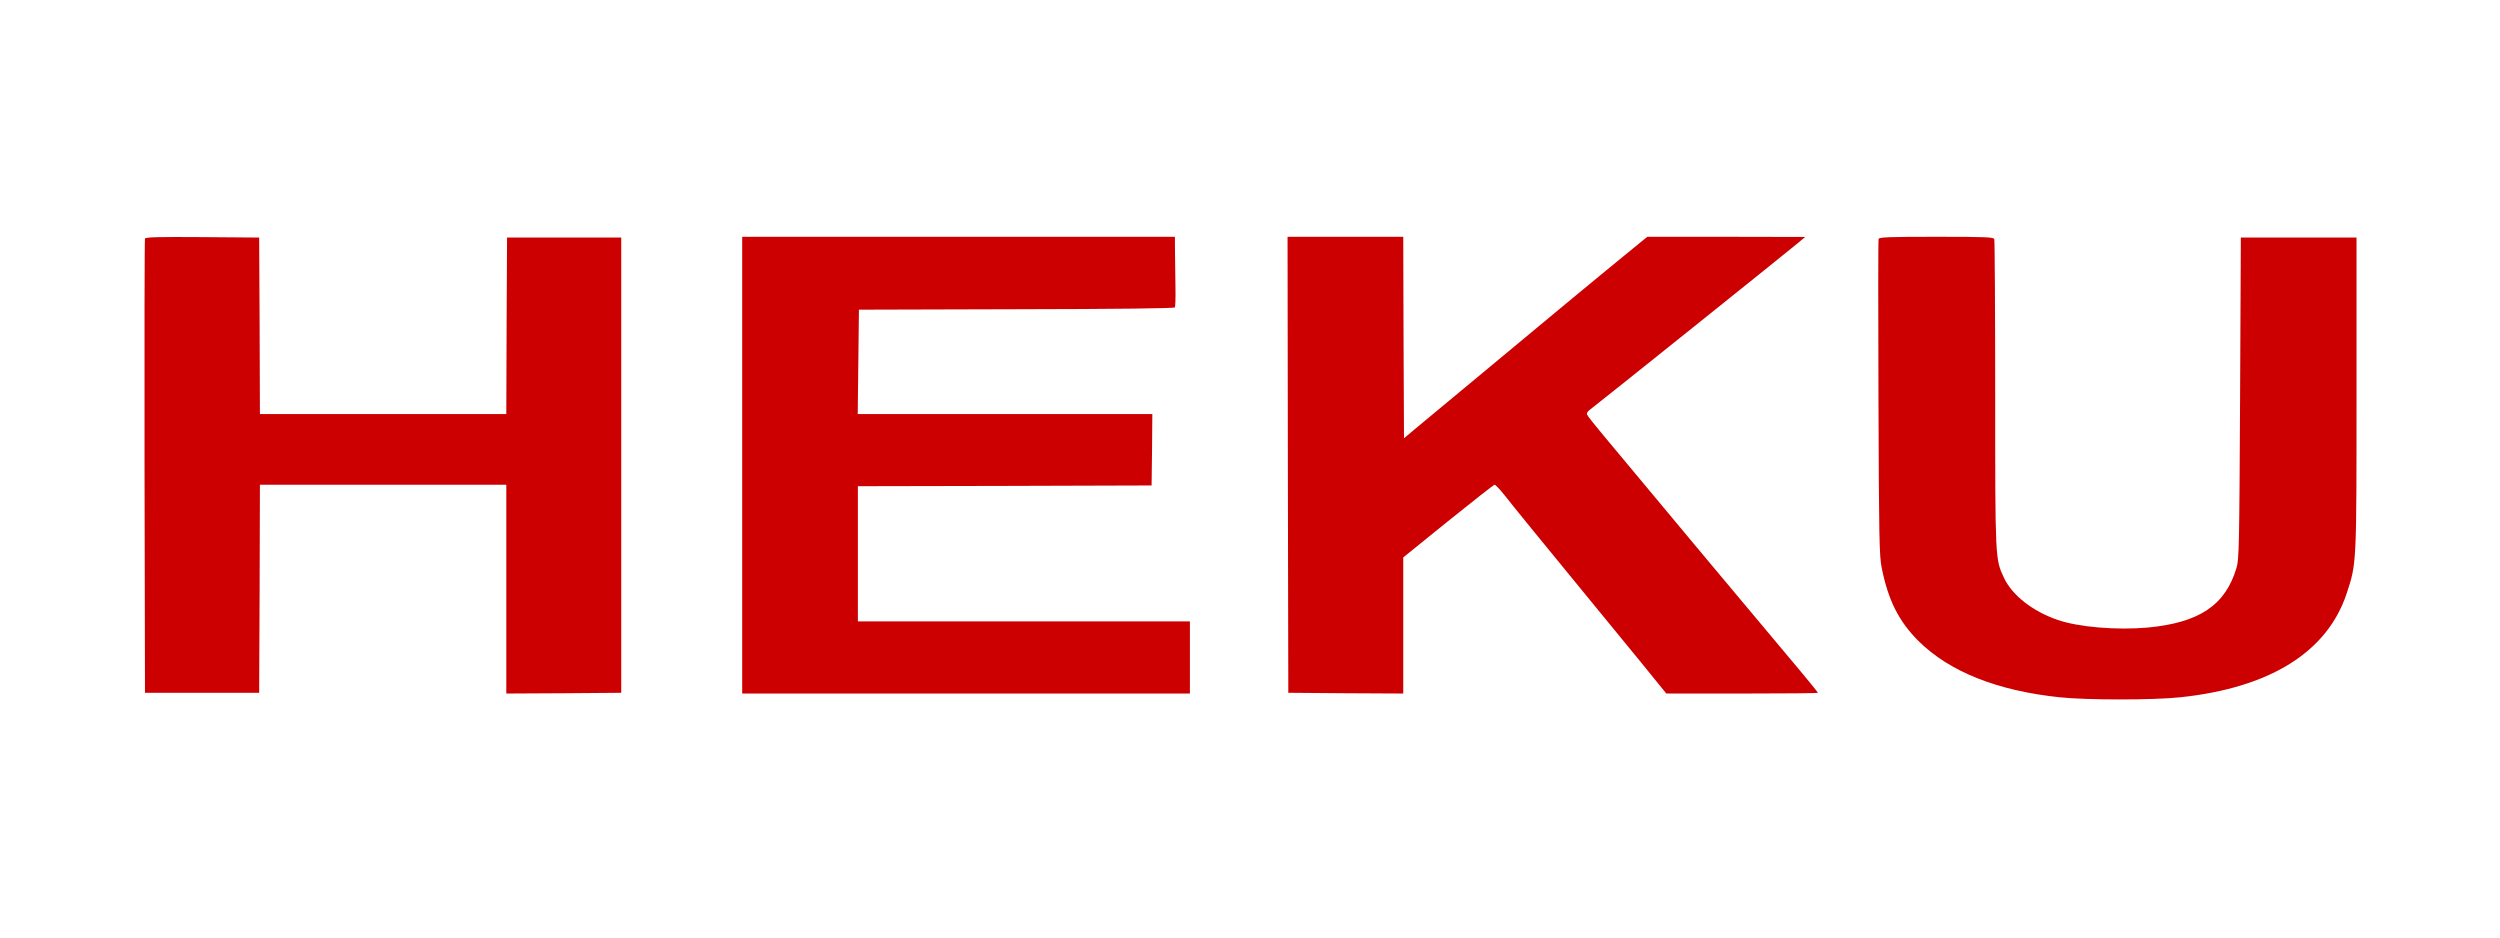
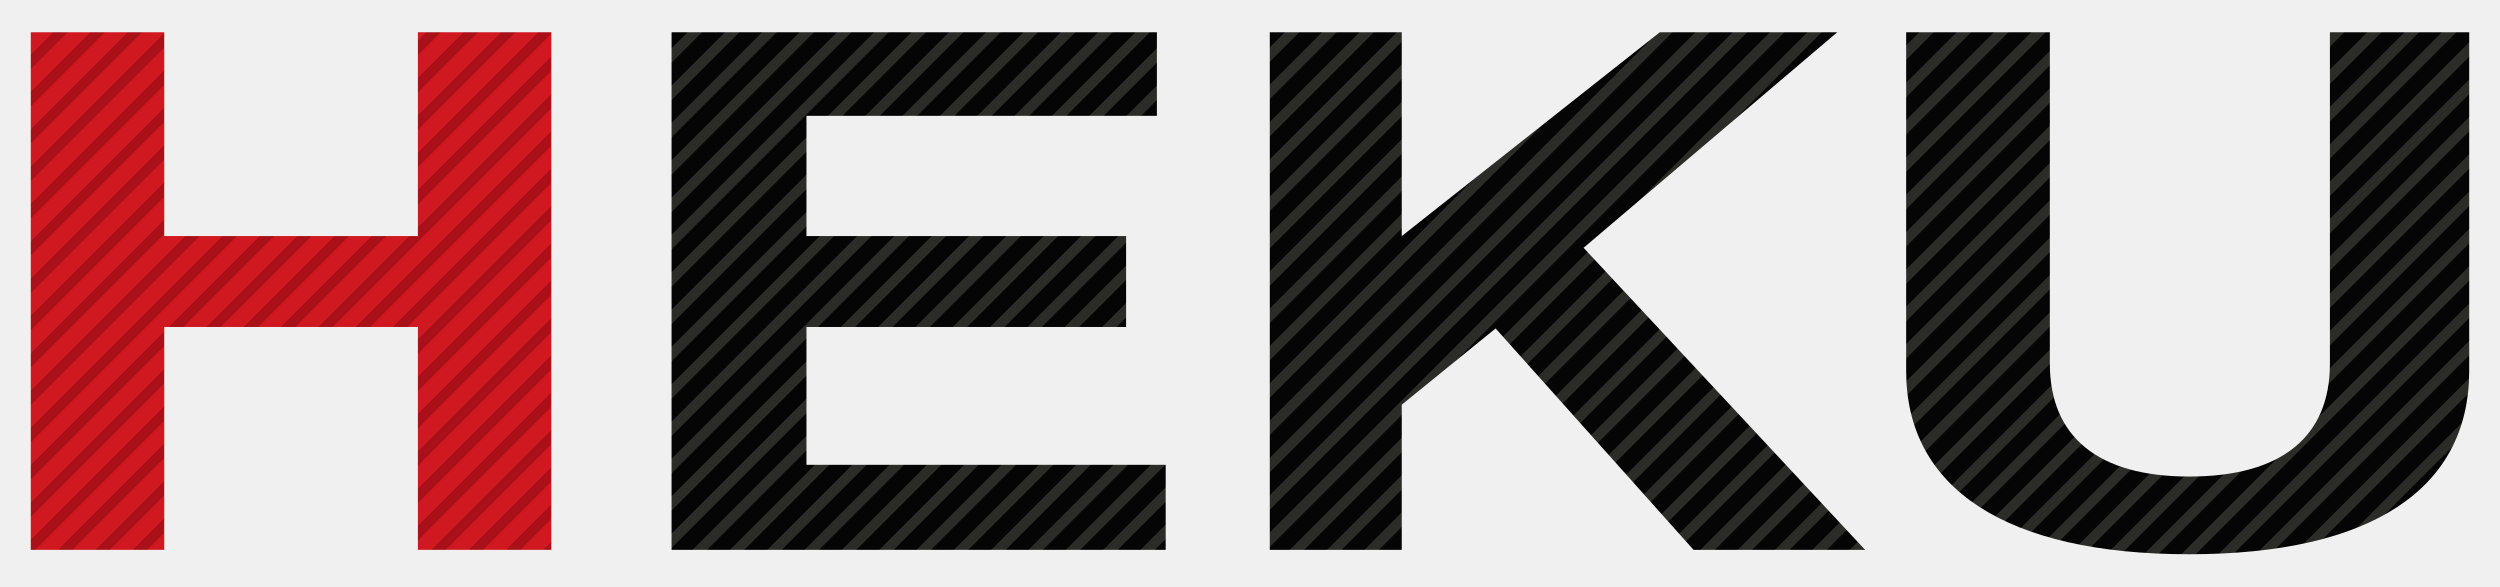
- <svg xmlns="http://www.w3.org/2000/svg" width="1664" zoomAndPan="magnify" viewBox="0 0 1248 468" height="624" preserveAspectRatio="xMidYMid meet" version="1.0">
-   <rect x="-124.8" width="1497.6" fill="#ffffff" y="-46.8" height="561.6" fill-opacity="1" />
-   <rect x="-124.8" width="1497.6" fill="#ffffff" y="-46.8" height="561.6" fill-opacity="1" />
-   <path fill="#cc0000" d="M 72.375 119.117 C 72.148 119.641 72.074 170.867 72.148 232.965 L 72.375 345.84 L 129.375 345.84 L 129.602 293.867 L 129.75 241.965 L 252.75 241.965 L 252.75 346.215 L 281.477 346.066 L 310.125 345.84 L 310.125 118.59 L 253.125 118.59 L 252.898 162.617 L 252.75 206.715 L 129.75 206.715 L 129.602 162.617 L 129.375 118.59 L 101.023 118.367 C 78.75 118.215 72.602 118.367 72.375 119.117 Z M 72.375 119.117 " fill-opacity="1" fill-rule="nonzero" />
-   <path fill="#cc0000" d="M 370.5 232.215 L 370.5 346.215 L 594 346.215 L 594 310.215 L 428.25 310.215 L 428.25 242.715 L 501.602 242.566 L 574.875 242.34 L 575.102 224.492 L 575.25 206.715 L 428.176 206.715 L 428.477 180.617 L 428.773 154.59 L 507.449 154.367 C 558.074 154.293 586.199 153.918 586.5 153.465 C 586.727 153.09 586.875 148.965 586.801 144.316 C 586.727 139.668 586.648 131.867 586.574 126.992 L 586.5 118.215 L 370.5 118.215 Z M 370.5 232.215 " fill-opacity="1" fill-rule="nonzero" />
-   <path fill="#cc0000" d="M 642.898 231.992 L 643.125 345.84 L 671.852 346.066 L 700.5 346.215 L 700.5 278.266 L 722.926 260.117 C 735.301 250.141 745.727 241.965 746.102 241.965 C 746.551 241.965 748.648 244.215 750.898 246.992 C 754.5 251.641 769.051 269.492 795.375 301.59 C 800.773 308.191 811.199 320.941 818.551 329.867 L 831.824 346.215 L 869.699 346.215 C 890.477 346.215 907.5 346.066 907.5 345.84 C 907.5 345.617 903.898 341.191 899.477 335.867 C 885.602 319.441 816.977 237.316 800.324 217.215 C 796.051 212.117 792.375 207.465 792.227 206.867 C 792 206.34 792.602 205.293 793.574 204.617 C 795.898 202.965 893.324 124.891 897.75 121.141 L 901.125 118.293 L 861.75 118.215 L 822.301 118.215 L 810.75 127.668 C 804.375 132.84 792.602 142.59 784.5 149.266 C 776.477 155.941 756.75 172.367 740.625 185.715 C 724.574 199.066 709.051 211.965 706.125 214.367 L 700.875 218.793 L 700.648 168.465 L 700.5 118.215 L 642.75 118.215 Z M 642.898 231.992 " fill-opacity="1" fill-rule="nonzero" />
-   <path fill="#cc0000" d="M 937.801 119.266 C 937.574 119.793 937.574 155.492 937.727 198.543 C 937.949 268.141 938.176 277.516 939.301 283.215 C 942.523 299.566 947.852 310.141 957.75 320.043 C 973.273 335.34 996.898 344.793 1028.25 348.09 C 1041.676 349.516 1074.824 349.516 1088.324 348.09 C 1133.176 343.367 1161.75 325.516 1171.426 296.34 C 1176.449 281.117 1176.375 282.168 1176.375 196.215 L 1176.375 118.59 L 1118.625 118.59 L 1118.25 198.84 C 1117.875 273.016 1117.727 279.465 1116.449 283.516 C 1110.898 302.191 1097.773 310.891 1071.977 313.293 C 1056.602 314.641 1037.551 313.066 1027.199 309.465 C 1014.676 305.191 1004.398 297.09 1000.352 288.391 C 996 279.016 996 279.691 996 196.668 C 996 154.816 995.773 120.09 995.551 119.418 C 995.176 118.367 991.875 118.215 966.676 118.215 C 943.426 118.215 938.102 118.367 937.801 119.266 Z M 937.801 119.266 " fill-opacity="1" fill-rule="nonzero" />
+ <svg xmlns="http://www.w3.org/2000/svg" width="1705" height="400" viewBox="215 185 1705 400" role="img" aria-labelledby="title desc">
+   <defs>
+     <pattern id="red" width="18" height="18" patternUnits="userSpaceOnUse" patternTransform="rotate(45)">
+       <rect width="18" height="18" fill="#d01820" />
+       <rect width="7" height="18" fill="#aa1018" />
+     </pattern>
+     <pattern id="black" width="18" height="18" patternUnits="userSpaceOnUse" patternTransform="rotate(45)">
+       <rect width="18" height="18" fill="#050505" />
+       <rect width="7" height="18" fill="#2b2b27" />
+     </pattern>
+   </defs>
+   <g shape-rendering="geometricPrecision">
+     <path fill="url(#red)" d="       M236 207H327V346H500V207H591V560H500V408H327V560H236Z" />
+     <path fill="url(#black)" d="       M673 207H1004V264H765V346H983V408H765V502H1010V560H673Z" />
+     <path fill="url(#black)" d="       M1081 207H1171V346L1347 207H1468L1295 354L1487 560H1370L1235 409L1171 461V560H1081Z" />
+     <path fill="url(#black)" d="       M1515 207H1613V433       C1613 483 1646 510 1708 510       C1771 510 1804 483 1804 433       V207H1899V438       C1899 518 1833 563 1708 563       C1583 563 1515 518 1515 438Z" />
+   </g>
</svg>
